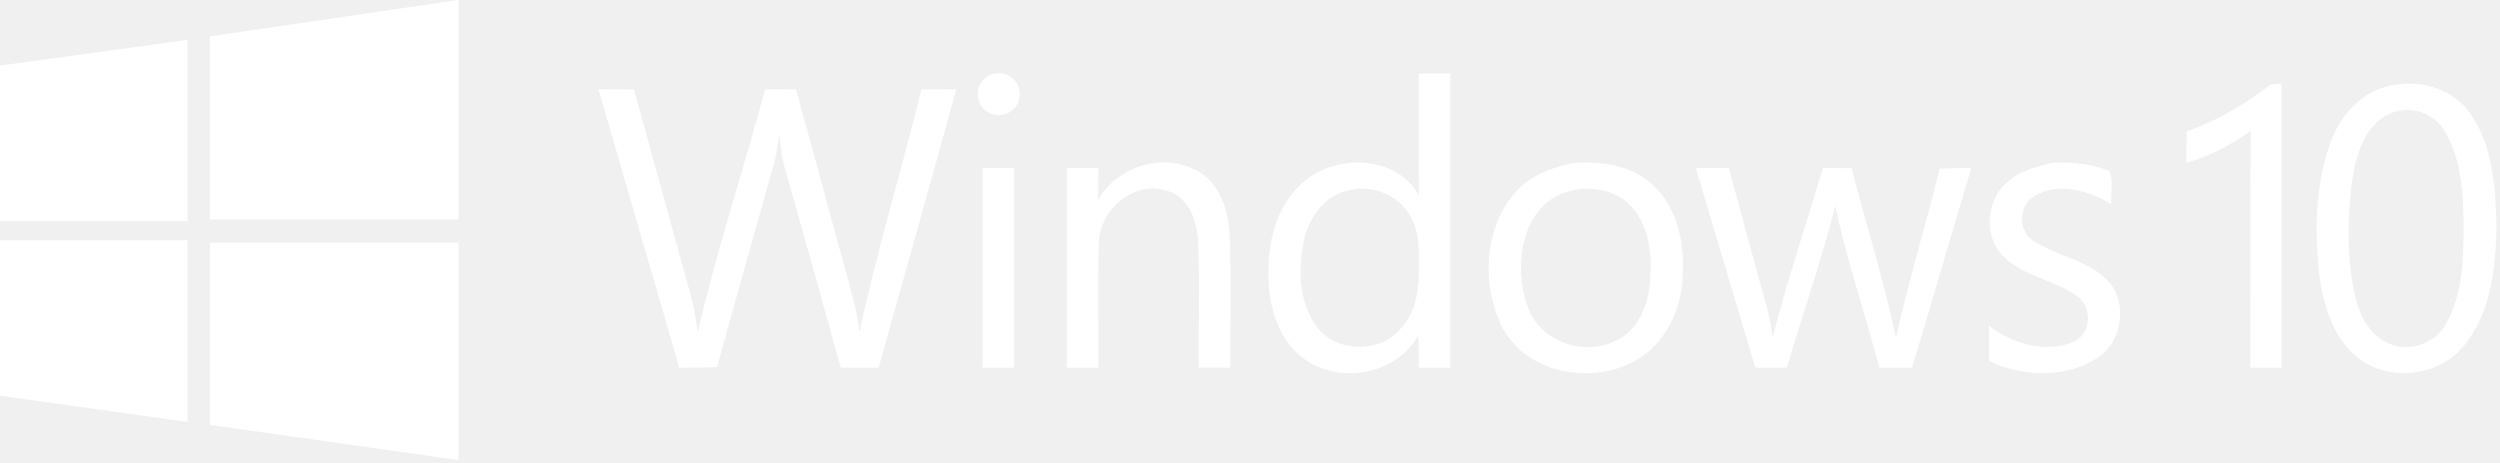
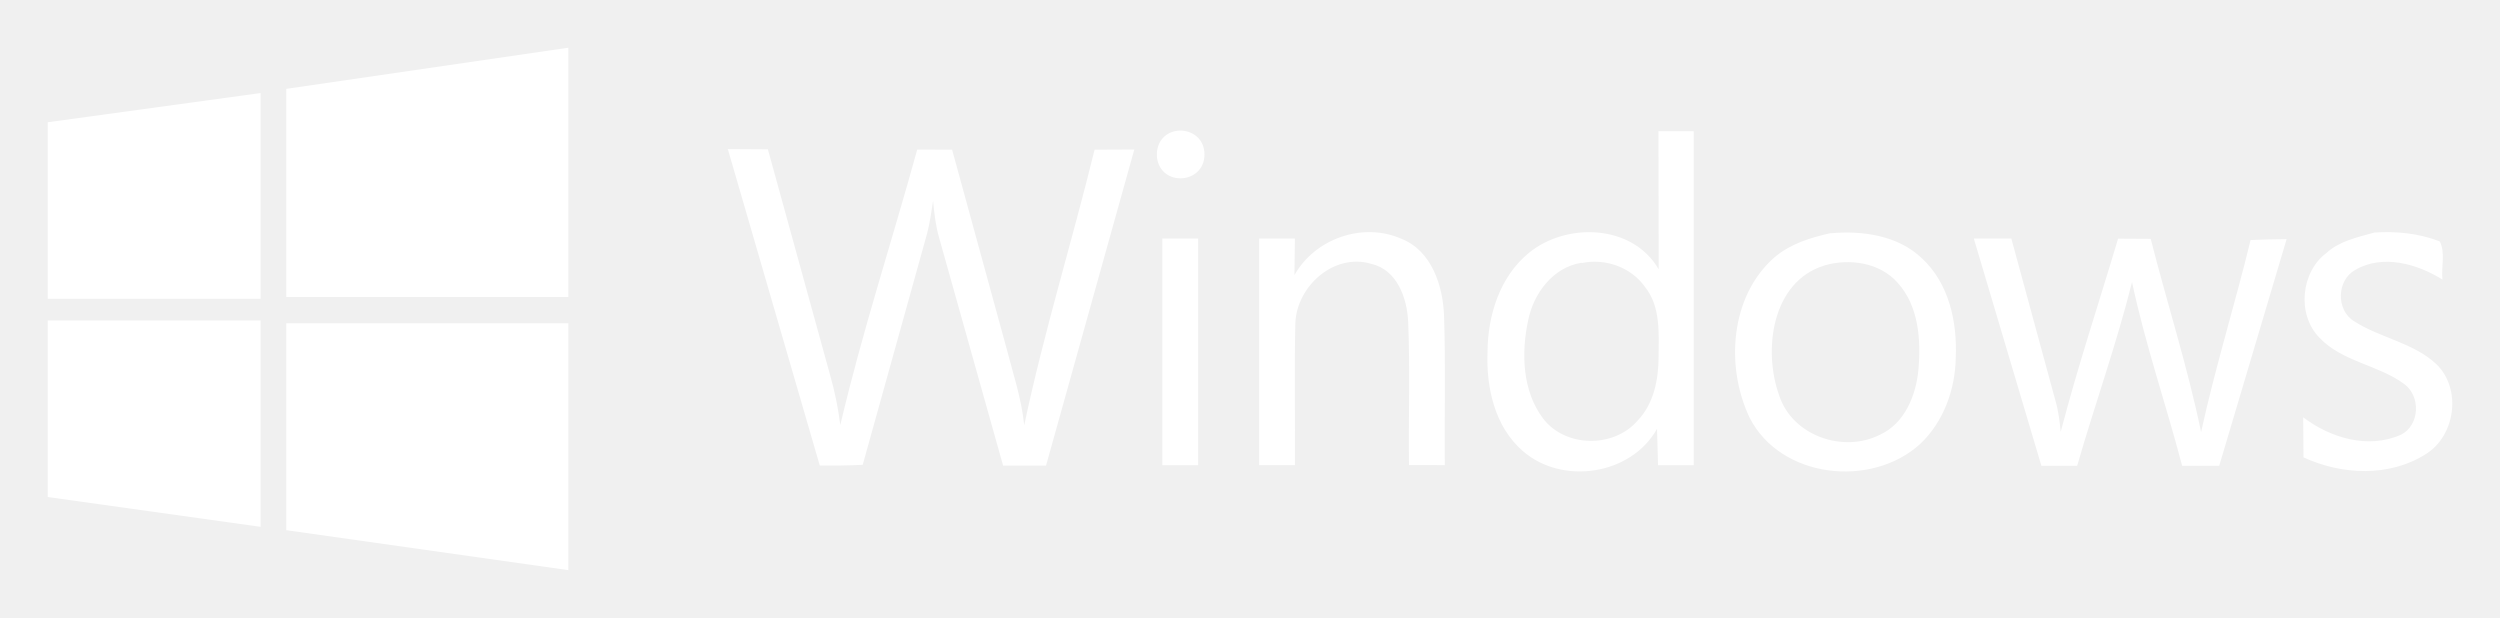
- <svg xmlns="http://www.w3.org/2000/svg" style="isolation:isolate" viewBox="0 0 476 88" width="476pt" height="88pt">
-   <defs>
-     <clipPath id="_clipPath_Tq2wu8J2mn5bOBct2TeUmKgtQW7p9lge">
-       <rect width="476" height="88" />
-     </clipPath>
-   </defs>
-   <g clip-path="url(#_clipPath_Tq2wu8J2mn5bOBct2TeUmKgtQW7p9lge)">
-     <path d=" M 0 12.49 L 35.7 7.59 L 35.7 42.09 L 0 42.09 M 40 6.91 L 87.3 0 L 87.3 41.8 L 40 41.8 M 0 45.74 L 35.7 45.74 L 35.7 80.34 L 0 75.34 M 40 46.2 L 87.3 46.2 L 87.3 87.6 L 40 80.9" fill="rgb(255,255,255)" />
-     <path d=" M 113.95 16.99 C 116.2 17 118.45 17 120.71 17.03 C 124.22 29.71 127.68 42.41 131.2 55.1 C 131.95 57.76 132.51 60.48 132.84 63.24 C 136.5 47.67 141.5 32.43 145.7 16.99 C 147.65 17 149.6 17 151.55 17.01 C 154.64 28 157.53 39.04 160.59 50.04 C 161.72 54.42 163.18 58.74 163.64 63.27 C 166.95 47.72 171.67 32.48 175.42 17.03 C 177.64 17 179.86 17 182.08 17 C 177.24 34.69 172.2 52.33 167.3 70 L 160.09 70 C 156.54 57.31 153.02 44.61 149.43 31.94 C 148.83 29.89 148.58 27.77 148.39 25.65 C 148.11 27.48 147.85 29.33 147.38 31.12 C 143.75 44.04 140.07 56.94 136.54 69.88 C 134.14 70.01 131.74 70.02 129.34 70 C 124.19 52.34 119.08 34.66 113.95 16.99 Z " fill="rgb(255,255,255)" />
-     <path d=" M 186.2 17.42 C 186.464 15.325 188.311 13.796 190.419 13.928 C 192.527 14.06 194.169 15.808 194.169 17.92 C 194.169 20.032 192.527 21.78 190.419 21.912 C 188.311 22.044 186.464 20.515 186.2 18.42 M 187.1 32 L 193.1 32 L 193.1 70 L 187.1 70" fill="rgb(255,255,255)" />
-     <path d=" M 209.06 38.12 C 212.49 32.01 220.49 29.2 226.94 32.03 C 232.07 34.03 233.98 39.97 234.14 45.03 C 234.42 53.35 234.19 61.68 234.26 70 C 232.26 70 230.26 70 228.26 69.99 C 228.17 62 228.47 53.99 228.12 46 C 227.96 42.04 226.28 37.28 221.97 36.27 C 215.68 34.37 209.4 40.04 209.2 46.26 C 209.02 54.17 209.19 62.09 209.13 70 L 203.13 70 C 203.14 57.33 203.14 44.67 203.13 32 L 209.14 32 C 209.13 34.04 209.12 36.08 209.06 38.12" fill="rgb(255,255,255)" />
-     <path d=" M 270.13 14.01 C 272.13 14 274.13 14 276.13 14 L 276.13 70 L 270.15 70 C 270.16 67.97 270.12 65.94 269.98 63.91 C 265.65 71.69 254.07 73.41 247.45 67.64 C 242.72 63.57 241.28 56.95 241.53 50.96 C 241.58 44.88 243.58 38.42 248.42 34.45 C 254.71 29.27 265.86 29.57 270.17 37.18 C 270.09 29.45 270.16 21.73 270.13 14.01 M 257.21 36.15 C 252.41 36.91 249.16 41.29 248.26 45.82 C 247.08 51.28 247.29 57.6 250.73 62.24 C 254.45 67.18 262.66 67.29 266.64 62.62 C 269.35 59.8 270.12 55.76 270.14 51.98 C 270.17 47.99 270.51 43.49 267.86 40.16 C 265.52 36.83 261.15 35.33 257.21 36.15" fill="rgb(255,255,255)" />
-     <path d=" M 299.47 31.06 C 304.82 30.59 310.75 31.43 314.77 35.3 C 319.31 39.49 320.66 46 320.41 51.95 C 320.34 57.3 318.36 62.73 314.44 66.46 C 306.26 73.9 291.07 72.27 285.88 62.04 C 281.8 53.47 282.62 41.61 290.07 35.1 C 292.74 32.84 296.12 31.81 299.47 31.06 M 298.39 36.5 C 289.58 39.21 288.09 50.72 290.84 58.29 C 293.03 65.01 301.57 67.99 307.7 64.85 C 311.85 62.94 313.74 58.26 314.14 53.97 C 314.59 48.96 314.19 43.28 310.65 39.37 C 307.65 35.99 302.57 35.26 298.39 36.5 Z " fill="rgb(255,255,255)" />
-     <path d=" M 322.91 32 L 329.17 32 C 331.65 41.05 334.05 50.12 336.58 59.16 C 337.09 60.86 337.28 62.62 337.46 64.38 C 340.29 53.48 343.87 42.78 347.08 31.99 L 352.55 32.02 C 355.3 42.82 358.72 53.46 361 64.37 C 363.35 53.52 366.69 42.91 369.3 32.12 C 371.31 32.02 373.32 31.99 375.34 31.97 C 371.53 44.64 367.88 57.35 364.05 70 L 357.83 70 C 355.13 59.7 351.63 49.6 349.44 39.19 C 346.83 49.59 343.21 59.71 340.23 70 L 334.22 70 C 330.46 57.33 326.62 44.69 322.91 32" fill="rgb(255,255,255)" />
-     <path d=" M 390.46 31.04 C 394.21 30.78 398.03 31.14 401.56 32.52 C 402.54 34.38 401.78 36.82 402.01 38.91 C 397.8 36.28 392 34.6 387.43 37.28 C 384.3 38.98 384.15 44.01 387.2 45.88 C 391.57 48.71 397.12 49.45 401 53.09 C 405.28 57.21 404.24 65.13 399.23 68.22 C 393.14 72.1 385.12 71.72 378.74 68.76 C 378.74 66.52 378.73 64.28 378.69 62.04 C 383.23 65.5 389.61 67.42 395.04 64.96 C 398.21 63.37 398.37 58.5 395.58 56.45 C 391.21 53.23 385.22 52.72 381.34 48.7 C 377.51 44.84 378.2 37.74 382.47 34.47 C 384.68 32.44 387.67 31.83 390.46 31.04" fill="rgb(255,255,255)" />
-     <path d=" M 432.27 16.15 C 432.8 16.08 433.86 15.93 434.38 15.86 C 434.41 33.9 434.39 51.95 434.39 70 L 428.47 70 C 428.51 54.98 428.37 39.95 428.54 24.93 C 424.77 27.54 420.7 29.77 416.27 31.01 C 416.3 29.01 416.32 27.01 416.34 25.01 C 422.14 23.04 427.42 19.86 432.27 16.15 Z " fill="rgb(255,255,255)" />
-     <path d=" M 456.26 16.13 C 461.46 15.26 467.23 17.16 470.32 21.58 C 474.71 27.78 475.12 35.73 475.34 43.06 C 475.19 50.8 474.34 59.19 469.4 65.5 C 464.85 71.47 455.53 72.87 449.43 68.48 C 444.48 64.91 442.54 58.68 441.66 52.91 C 440.66 44.34 440.75 35.35 443.73 27.17 C 445.61 21.62 450.25 16.84 456.26 16.13 M 455.34 21.5 C 450.01 23.66 448.48 29.96 447.74 35.08 C 446.96 42.22 446.78 49.58 448.48 56.61 C 449.33 60.07 451.12 63.74 454.55 65.26 C 458.44 67.22 463.64 65.53 465.69 61.69 C 468.96 56.04 469.04 49.26 469.08 42.91 C 468.95 36.72 468.7 30.06 465.28 24.68 C 463.25 21.4 458.88 20.08 455.34 21.5" fill="rgb(255,255,255)" />
-   </g>
+ <svg xmlns="http://www.w3.org/2000/svg" version="1.1" viewBox="0 0 419.2 103.6">
+   <path d="m8 20.5 35.7-4.9v34.5h-35.7m40-35.2 47.3-6.9v41.8h-47.3m-40 3.94h35.7v34.6l-35.7-5m40-29.14h47.3v41.4l-47.3-6.7m74-63.9 6.76 0.04 10.5 38.1c0.75 2.66 1.3 5.38 1.64 8.14 3.66-15.6 8.66-30.8 12.9-46.2l5.85 0.02 9.04 33c1.13 4.38 2.6 8.7 3.05 13.2 3.3-15.6 8.03-30.8 11.8-46.2l6.66-0.03-14.8 53h-7.2l-10.7-38.1c-0.6-2.05-0.85-4.17-1.04-6.3-0.28 1.83-0.54 3.68-1 5.47l-10.8 38.8c-2.4 0.13-4.8 0.14-7.2 0.12l-15.4-53m71.94 0.34c0.629-4.994 7.965-4.485 7.965 0.5s-7.336 5.494-7.965 0.5m0.9 13.6h6v38h-6m22.16-31.88c3.43-6.1 11.43-8.92 17.88-6.1 5.13 2 7.04 7.94 7.2 13 0.28 8.32 0.05 16.65 0.12 24.97-2 0-4 0-6-0.01-0.1-8 0.2-16-0.14-24-0.16-3.96-1.84-8.72-6.15-9.73-6.3-1.9-12.57 3.77-12.77 10-0.18 7.9-0.01 15.83-0.07 23.74h-6v-37.99h6l-0.08 6.12m60.95-24.12h6v56h-5.98l-0.17-6.1c-4.33 7.78-15.9 9.5-22.5 3.73-4.73-4.07-6.17-10.7-5.92-16.7 0.05-6.08 2.05-12.5 6.9-16.5 6.3-5.18 17.4-4.88 21.8 2.73l-0.04-23.2m-12.9 22.1c-4.8 0.76-8.05 5.14-8.95 9.67-1.18 5.46-0.97 11.8 2.47 16.4 3.72 4.94 11.9 5.05 15.9 0.38 2.7-2.82 3.48-6.86 3.5-10.6 0.03-4 0.37-8.5-2.28-11.8-2.34-3.33-6.7-4.83-10.6-4m41.77-5c5.35-0.47 11.3 0.37 15.3 4.24 4.54 4.2 5.9 10.7 5.64 16.6-0.07 5.35-2.05 10.8-5.97 14.5-8.18 7.44-23.4 5.8-28.6-4.42-4.08-8.57-3.26-20.4 4.2-26.9 2.67-2.26 6.05-3.3 9.4-4.04m-1.08 5.44c-8.8 2.7-10.3 14.2-7.55 21.8 2.2 6.72 10.7 9.7 16.9 6.56 4.15-1.9 6.04-6.6 6.44-10.9 0.45-5 0.05-10.7-3.5-14.6-3-3.38-8.08-4.1-12.3-2.87m25.12-4.52h6.26l7.4 27.2c0.5 1.7 0.7 3.46 0.88 5.22 2.83-10.9 6.4-21.6 9.62-32.4l5.47 0.03c2.75 10.8 6.17 21.4 8.45 32.4 2.35-10.8 5.7-21.5 8.3-32.2 2-0.1 4.02-0.13 6.04-0.15l-11.3 38h-6.22c-2.7-10.3-6.2-20.4-8.4-30.8-2.6 10.4-6.23 20.5-9.2 30.8h-6l-11.3-38m67-1.1c3.75-0.26 7.57 0.1 11.1 1.48 0.98 1.86 0.22 4.3 0.45 6.4-4.2-2.63-10-4.3-14.6-1.63-3.13 1.7-3.28 6.73-0.23 8.6 4.37 2.83 9.92 3.57 13.8 7.2 4.28 4.12 3.24 12-1.77 15.1-6.1 3.88-14.1 3.5-20.5 0.54l-0.05-6.72c4.54 3.46 10.9 5.38 16.4 2.92 3.17-1.6 3.33-6.46 0.54-8.5-4.37-3.22-10.4-3.73-14.2-7.75-3.83-3.86-3.14-11 1.13-14.2 2.2-2.03 5.2-2.64 8-3.43" fill="#fff" />
</svg>
